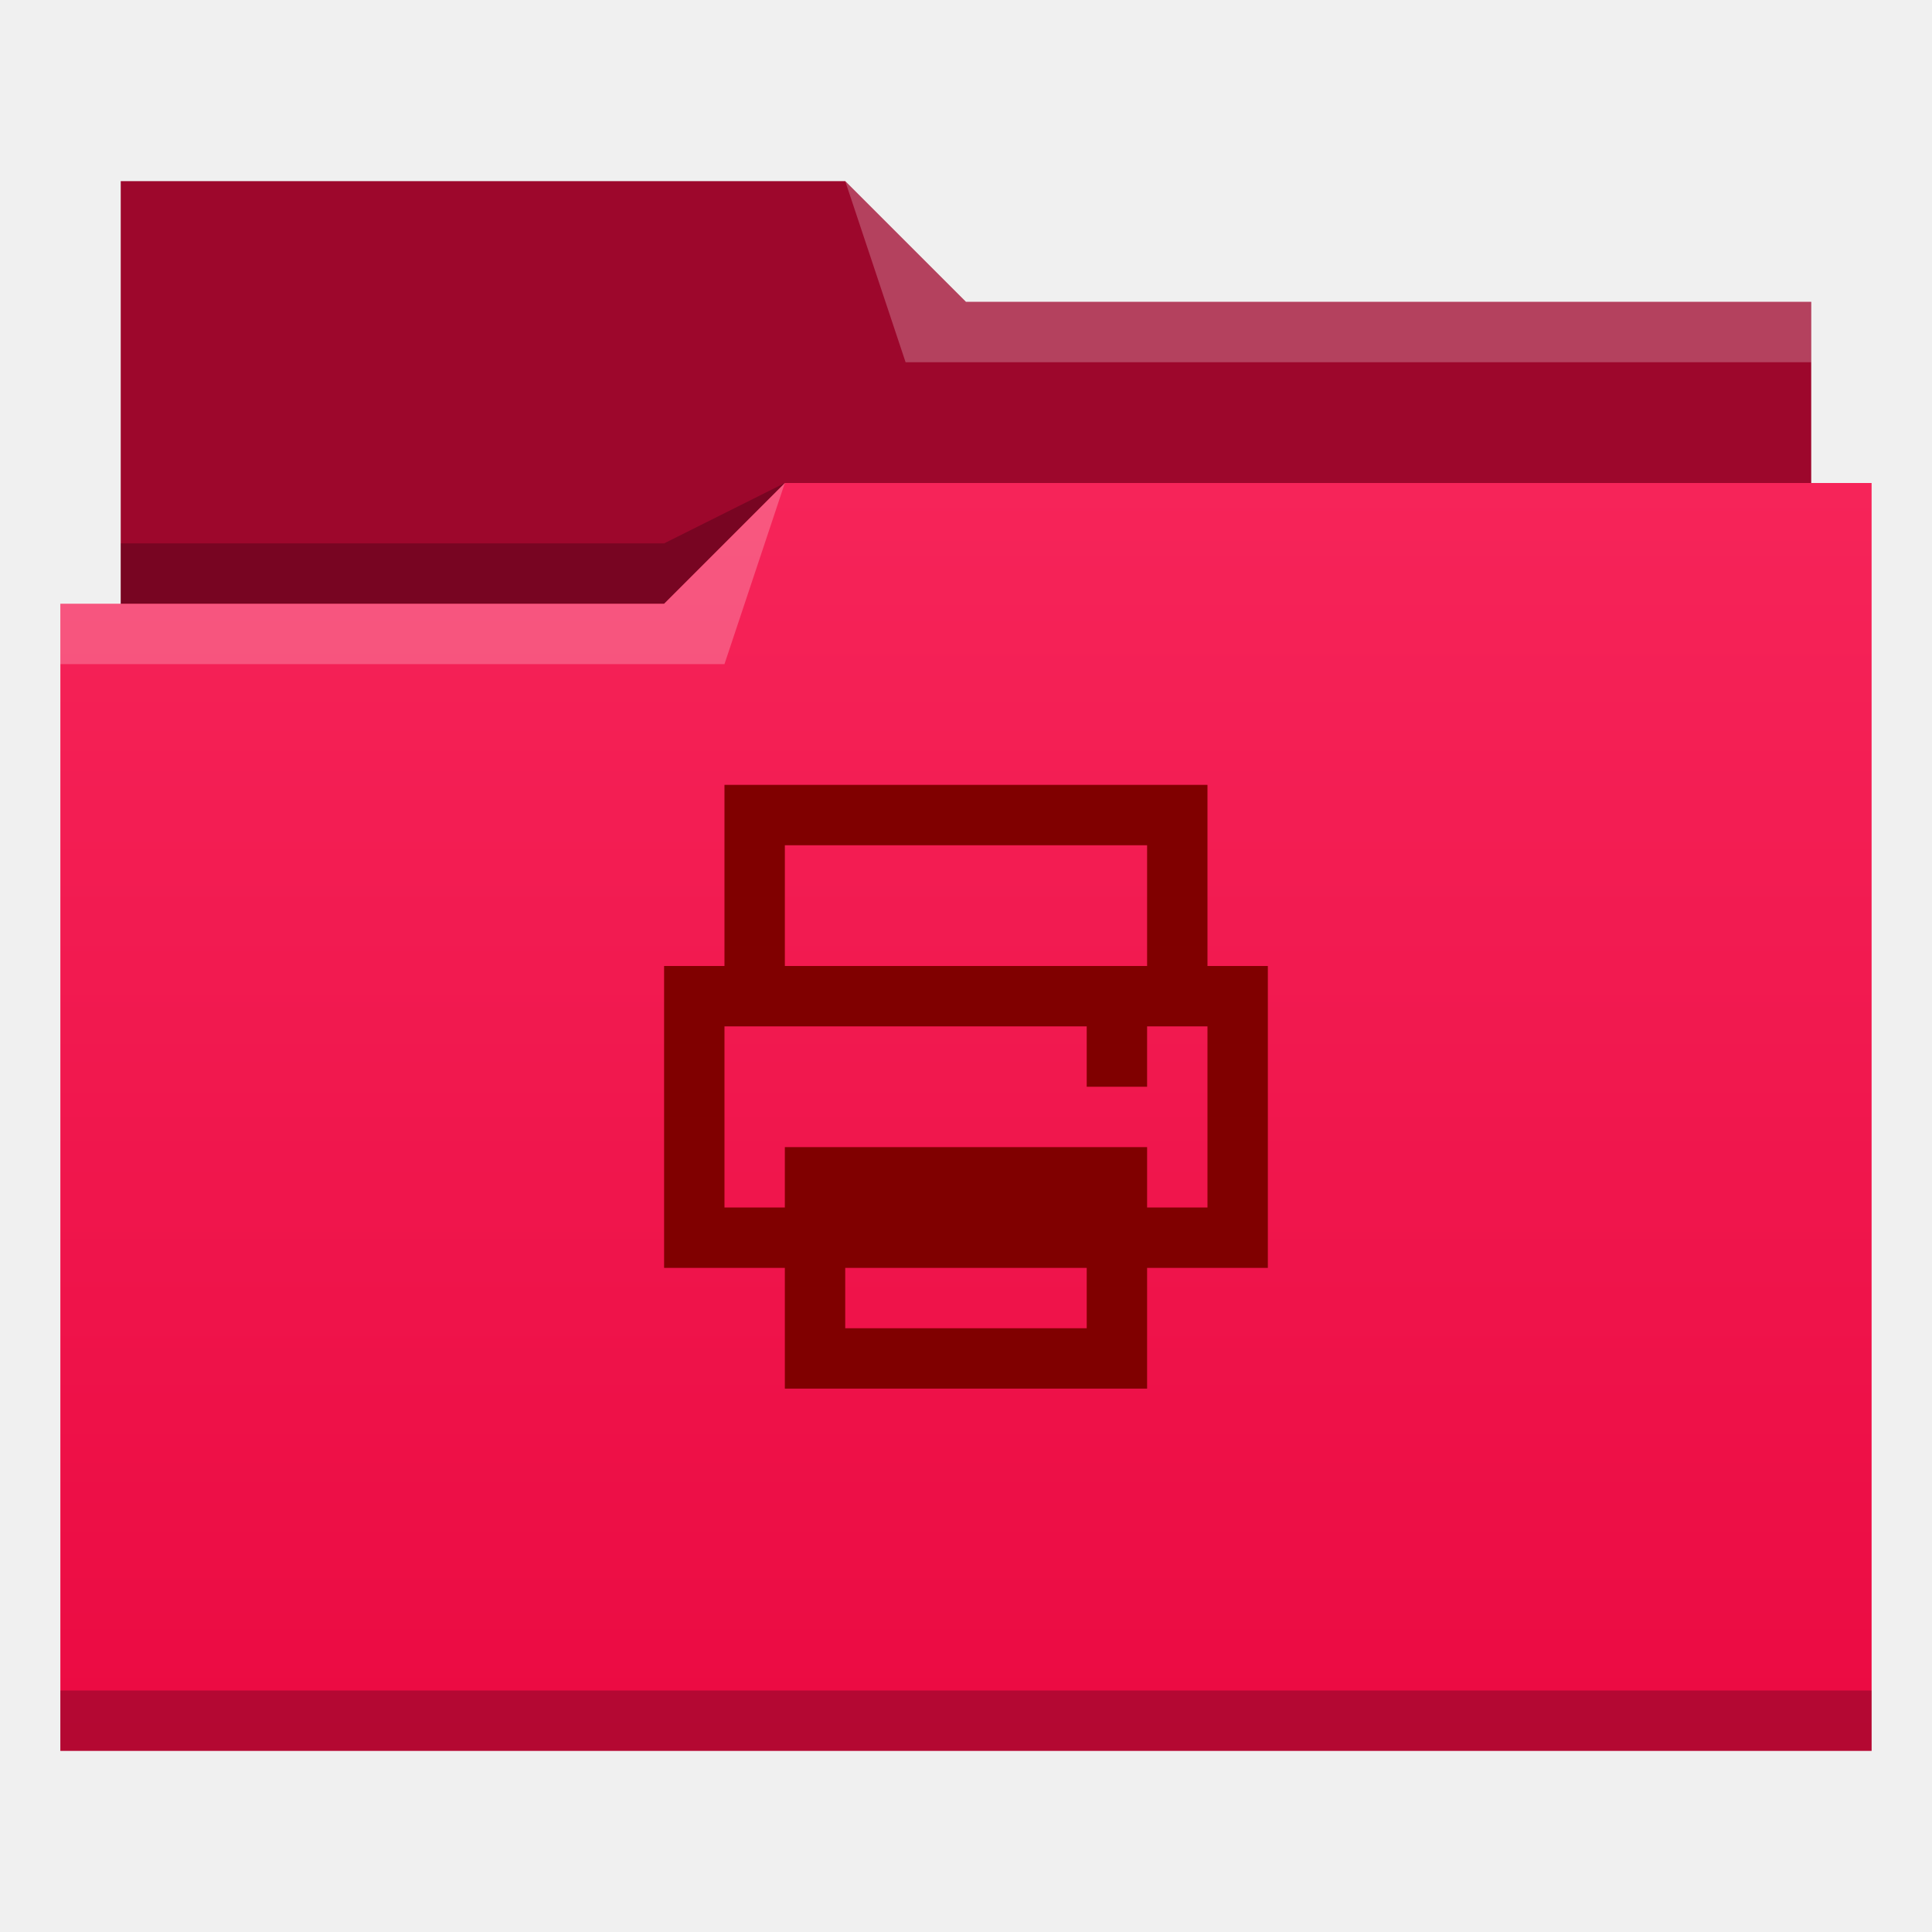
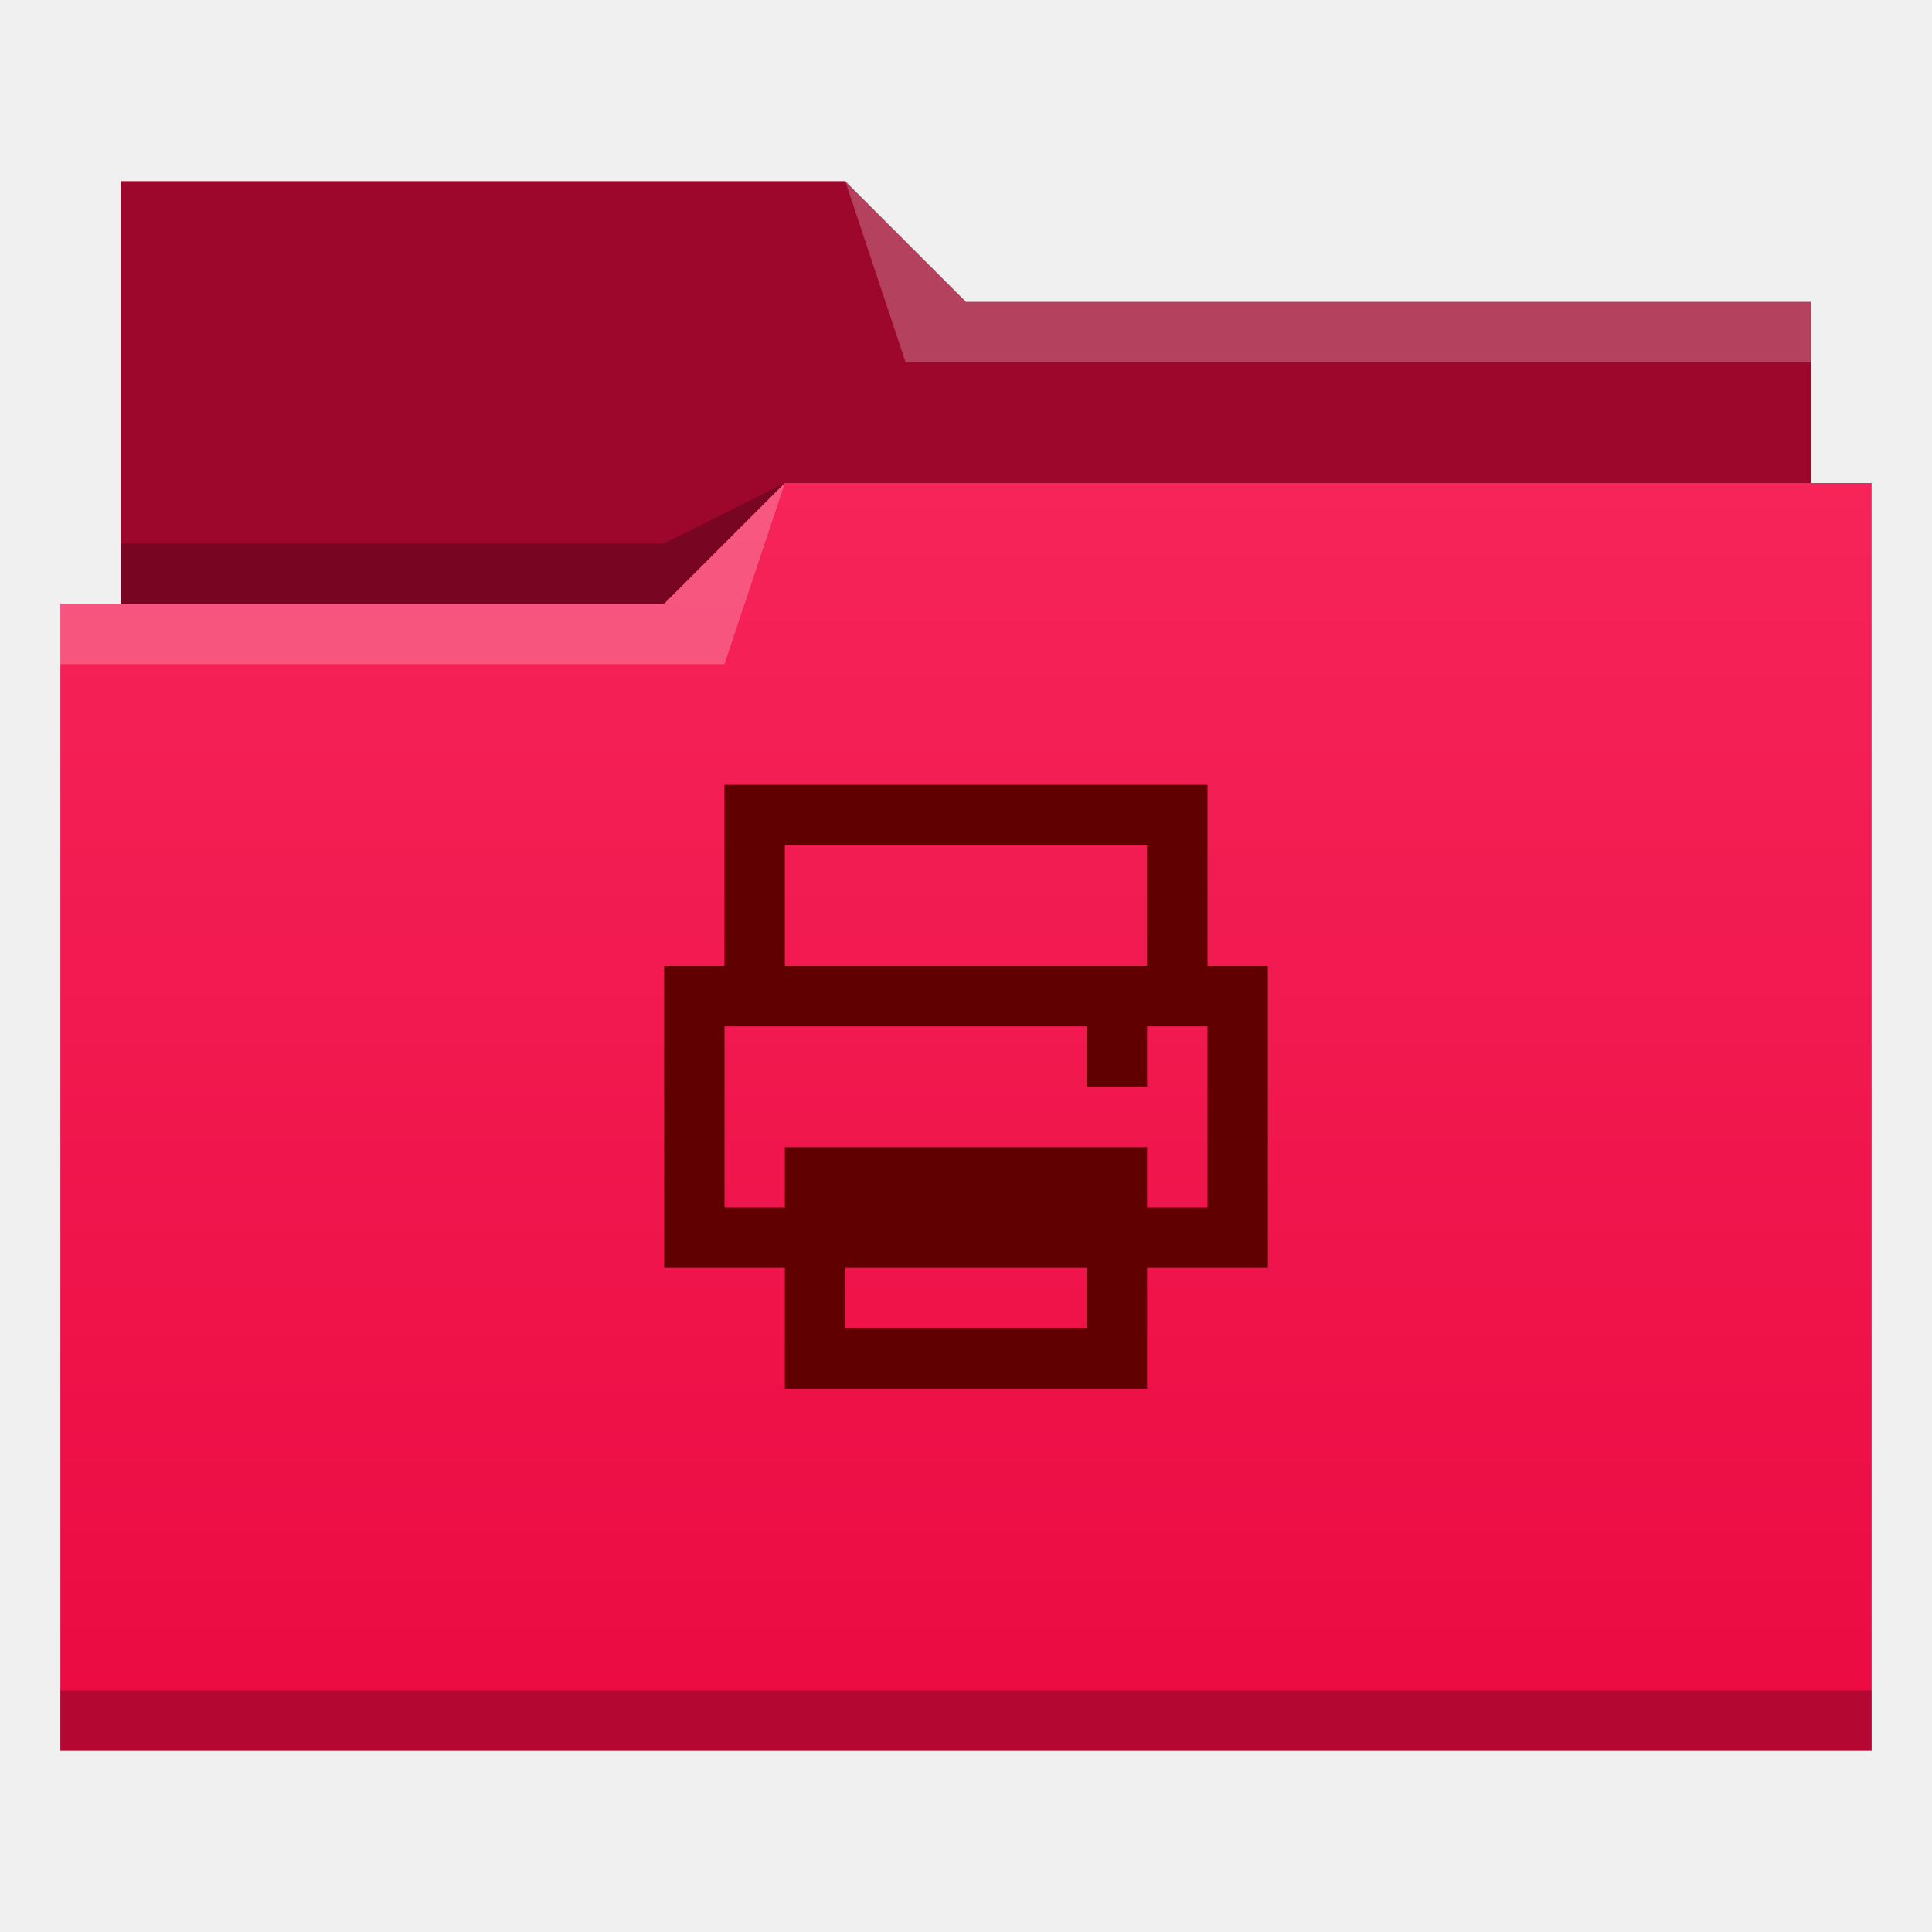
<svg xmlns="http://www.w3.org/2000/svg" xmlns:xlink="http://www.w3.org/1999/xlink" width="32" version="1.1" height="32" viewBox="0 0 32 32" id="svg2">
  <defs id="defs5455">
    <linearGradient xlink:href="#linearGradient4209" id="linearGradient4342" y1="29" y2="8" x2="0" gradientUnits="userSpaceOnUse" gradientTransform="matrix(1 0 0 1 384.5714 515.798)" />
    <linearGradient id="linearGradient4209">
      <stop style="stop-color:#eb0a42" id="stop4211" />
      <stop offset="1" style="stop-color:#f62459" id="stop4213" />
    </linearGradient>
  </defs>
  <g id="g4261" transform="matrix(1 0 0 1 -384.5714 -515.798)">
    <path style="fill:#9d072c;fill-rule:evenodd" id="path4308" d="m 386.571,518.798 0,7 0,1 28,0 0,-6 -14,0 -2,-2 z" />
    <path style="fill-opacity:0.235;fill-rule:evenodd" id="path4306" d="m 397.571,523.798 -2,1 -9,0 0,1 7,0 3,0 z" />
    <path style="fill:url(#linearGradient4342)" id="rect4294" d="m 397.571,523.798 -2,2 -9,0 -1,0 0,19 11,0 1,0 18,0 0,-21 -18,0 z" />
    <path style="fill:#ffffff;fill-opacity:0.235;fill-rule:evenodd" id="path4304" d="m 397.571,523.798 -2,2 -10,0 0,1 11,0 z" />
    <path style="fill:#ffffff;fill-opacity:0.235;fill-rule:evenodd" id="path4310" d="m 398.571,518.798 1,3 15,0 0,-1 -14,0 z" />
    <rect width="30" x="385.571" y="543.798" height="1" style="fill-opacity:0.235" id="rect4292" />
-     <path style="fill:#800000" id="rect4266" d="m 396.571,528.798 0,1 0,2 -1,0 0,1 0,3 0,1 1,0 1,0 0,1 0,1 5,0 1,0 0,-2 2,0 0,-1 0,-4 -1,0 0,-3 -8,0 z m 1,1 6,0 0,2 -6,0 0,-2 z m -1,3 6,0 0,1 1,0 0,-1 1,0 0,3 -1,0 0,-1 -6,0 0,1 -1,0 0,-3 z m 2,4 4,0 0,1 -4,0 0,-1 z" />
+     <path style="fill:#600000" id="rect4266" d="m 396.571,528.798 0,1 0,2 -1,0 0,1 0,3 0,1 1,0 1,0 0,1 0,1 5,0 1,0 0,-2 2,0 0,-1 0,-4 -1,0 0,-3 -8,0 z m 1,1 6,0 0,2 -6,0 0,-2 z m -1,3 6,0 0,1 1,0 0,-1 1,0 0,3 -1,0 0,-1 -6,0 0,1 -1,0 0,-3 z m 2,4 4,0 0,1 -4,0 0,-1 z" />
  </g>
</svg>
